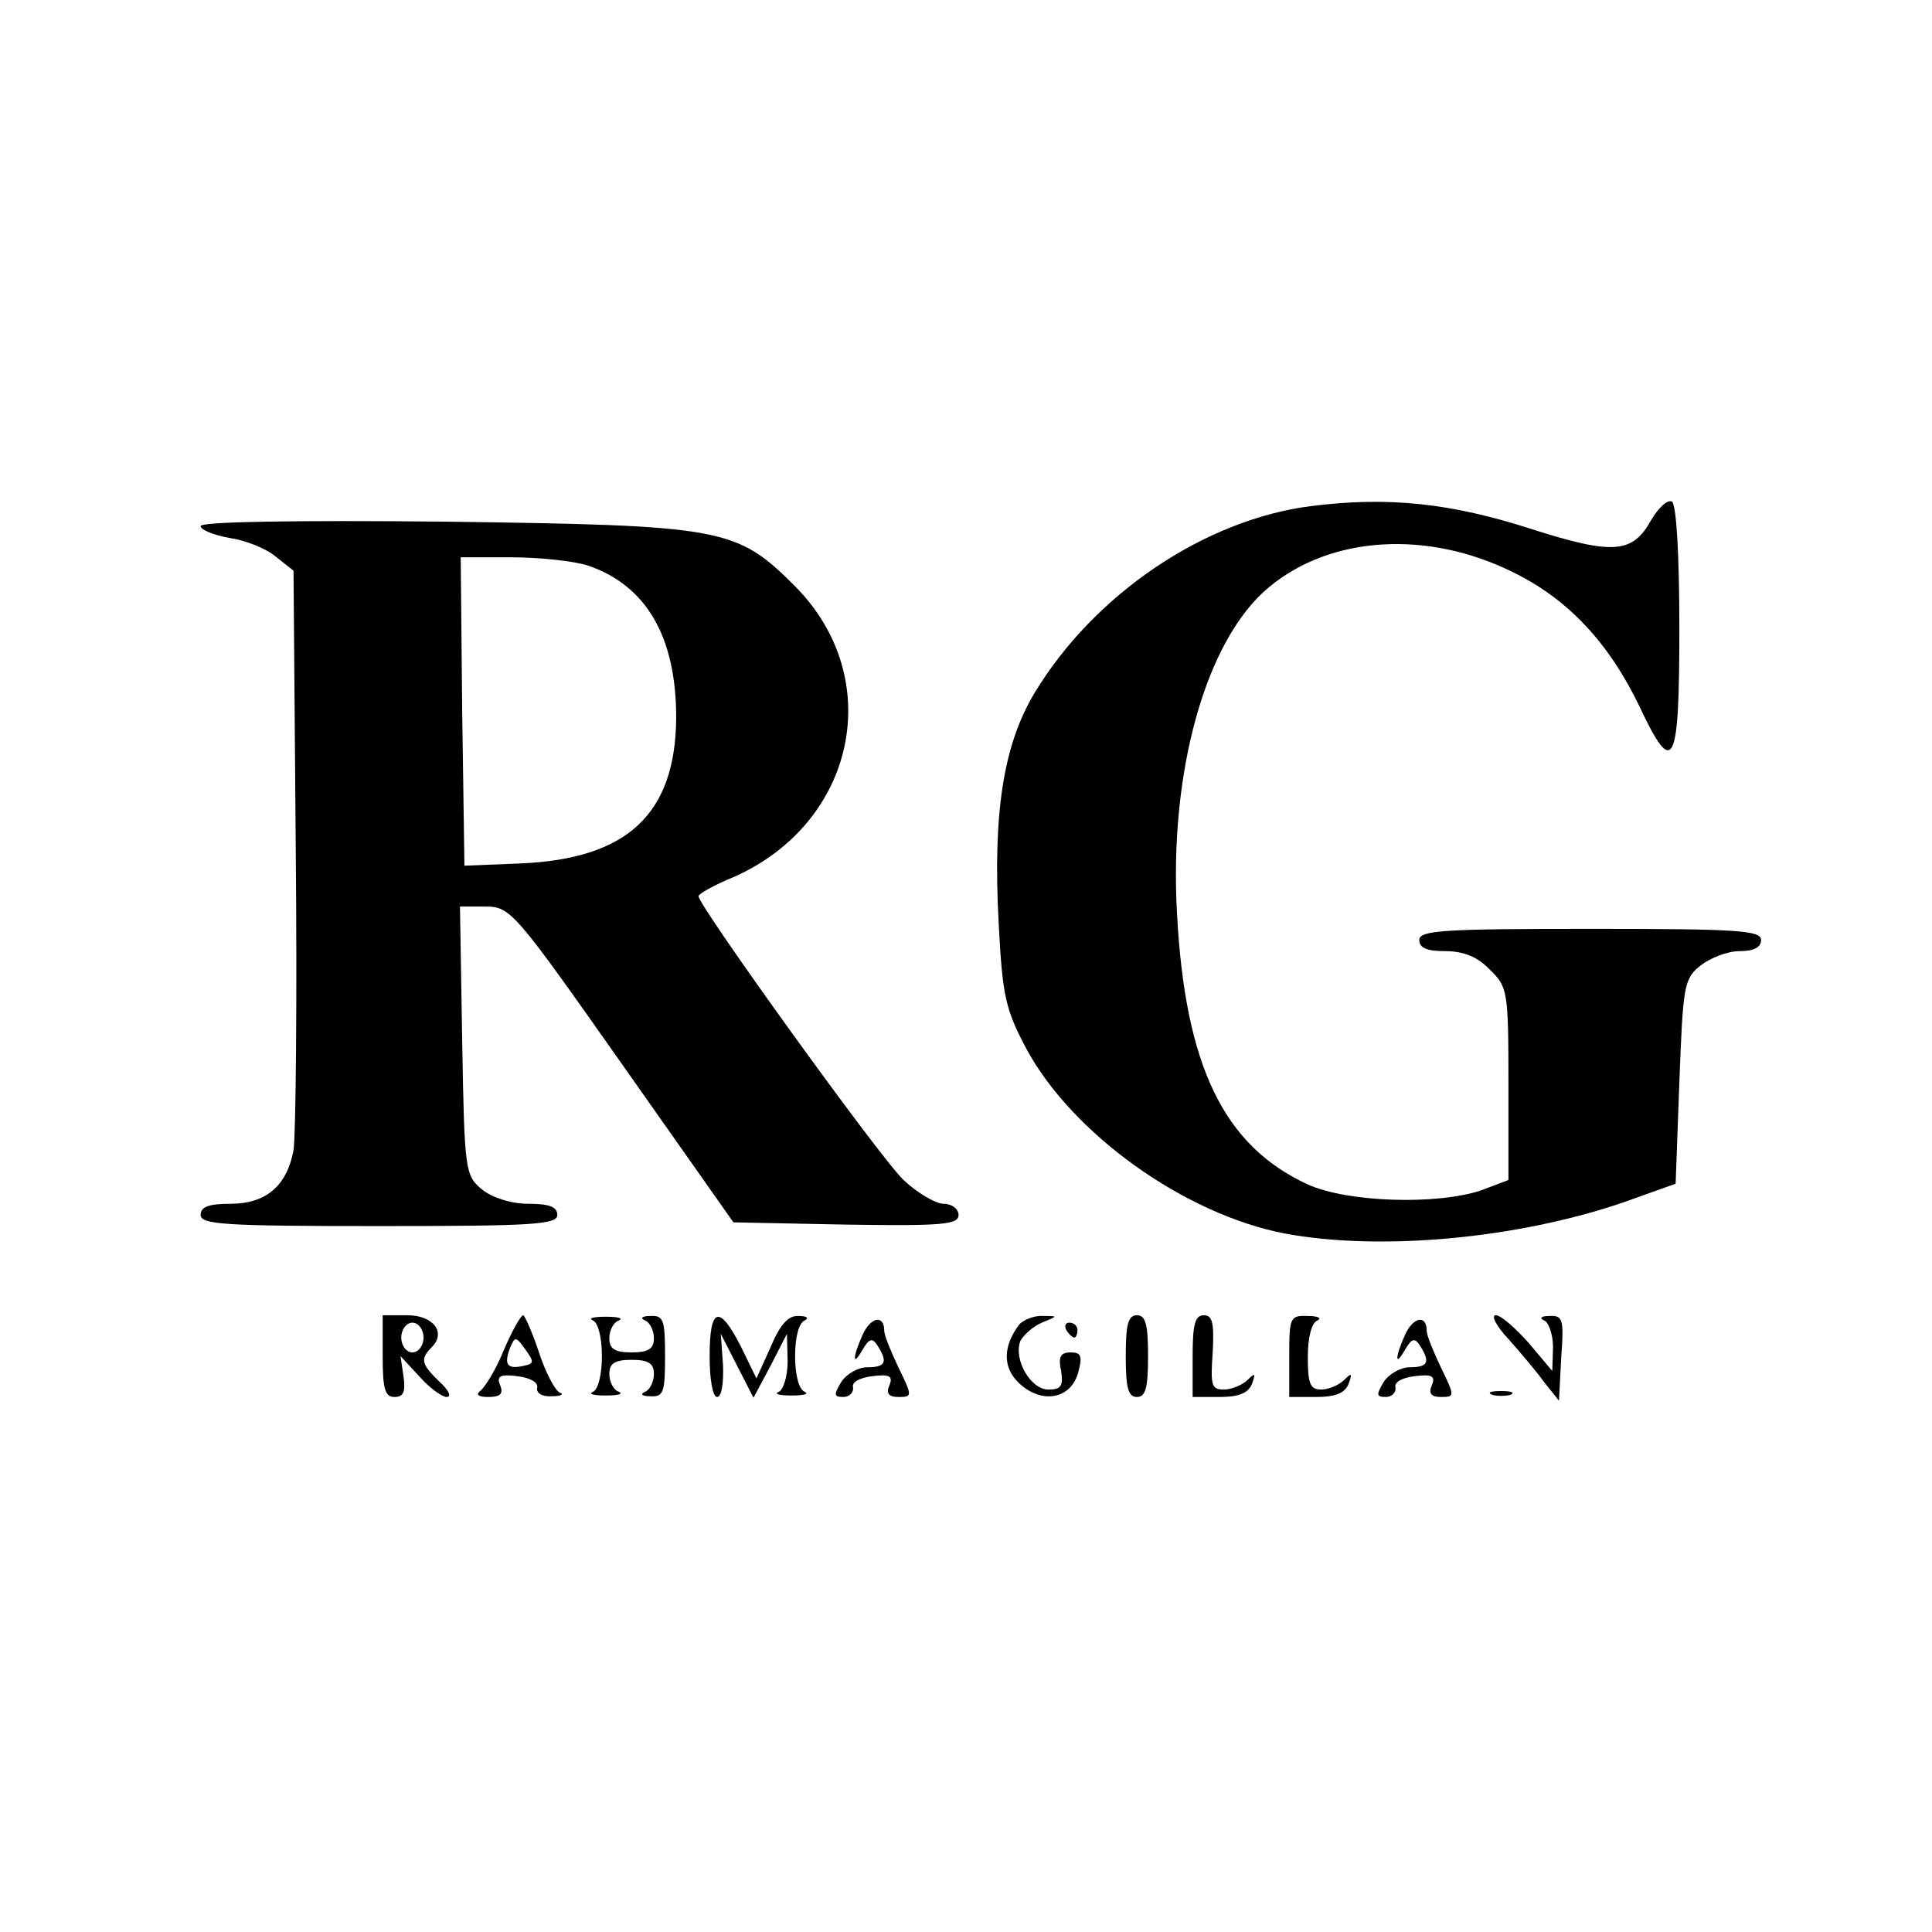
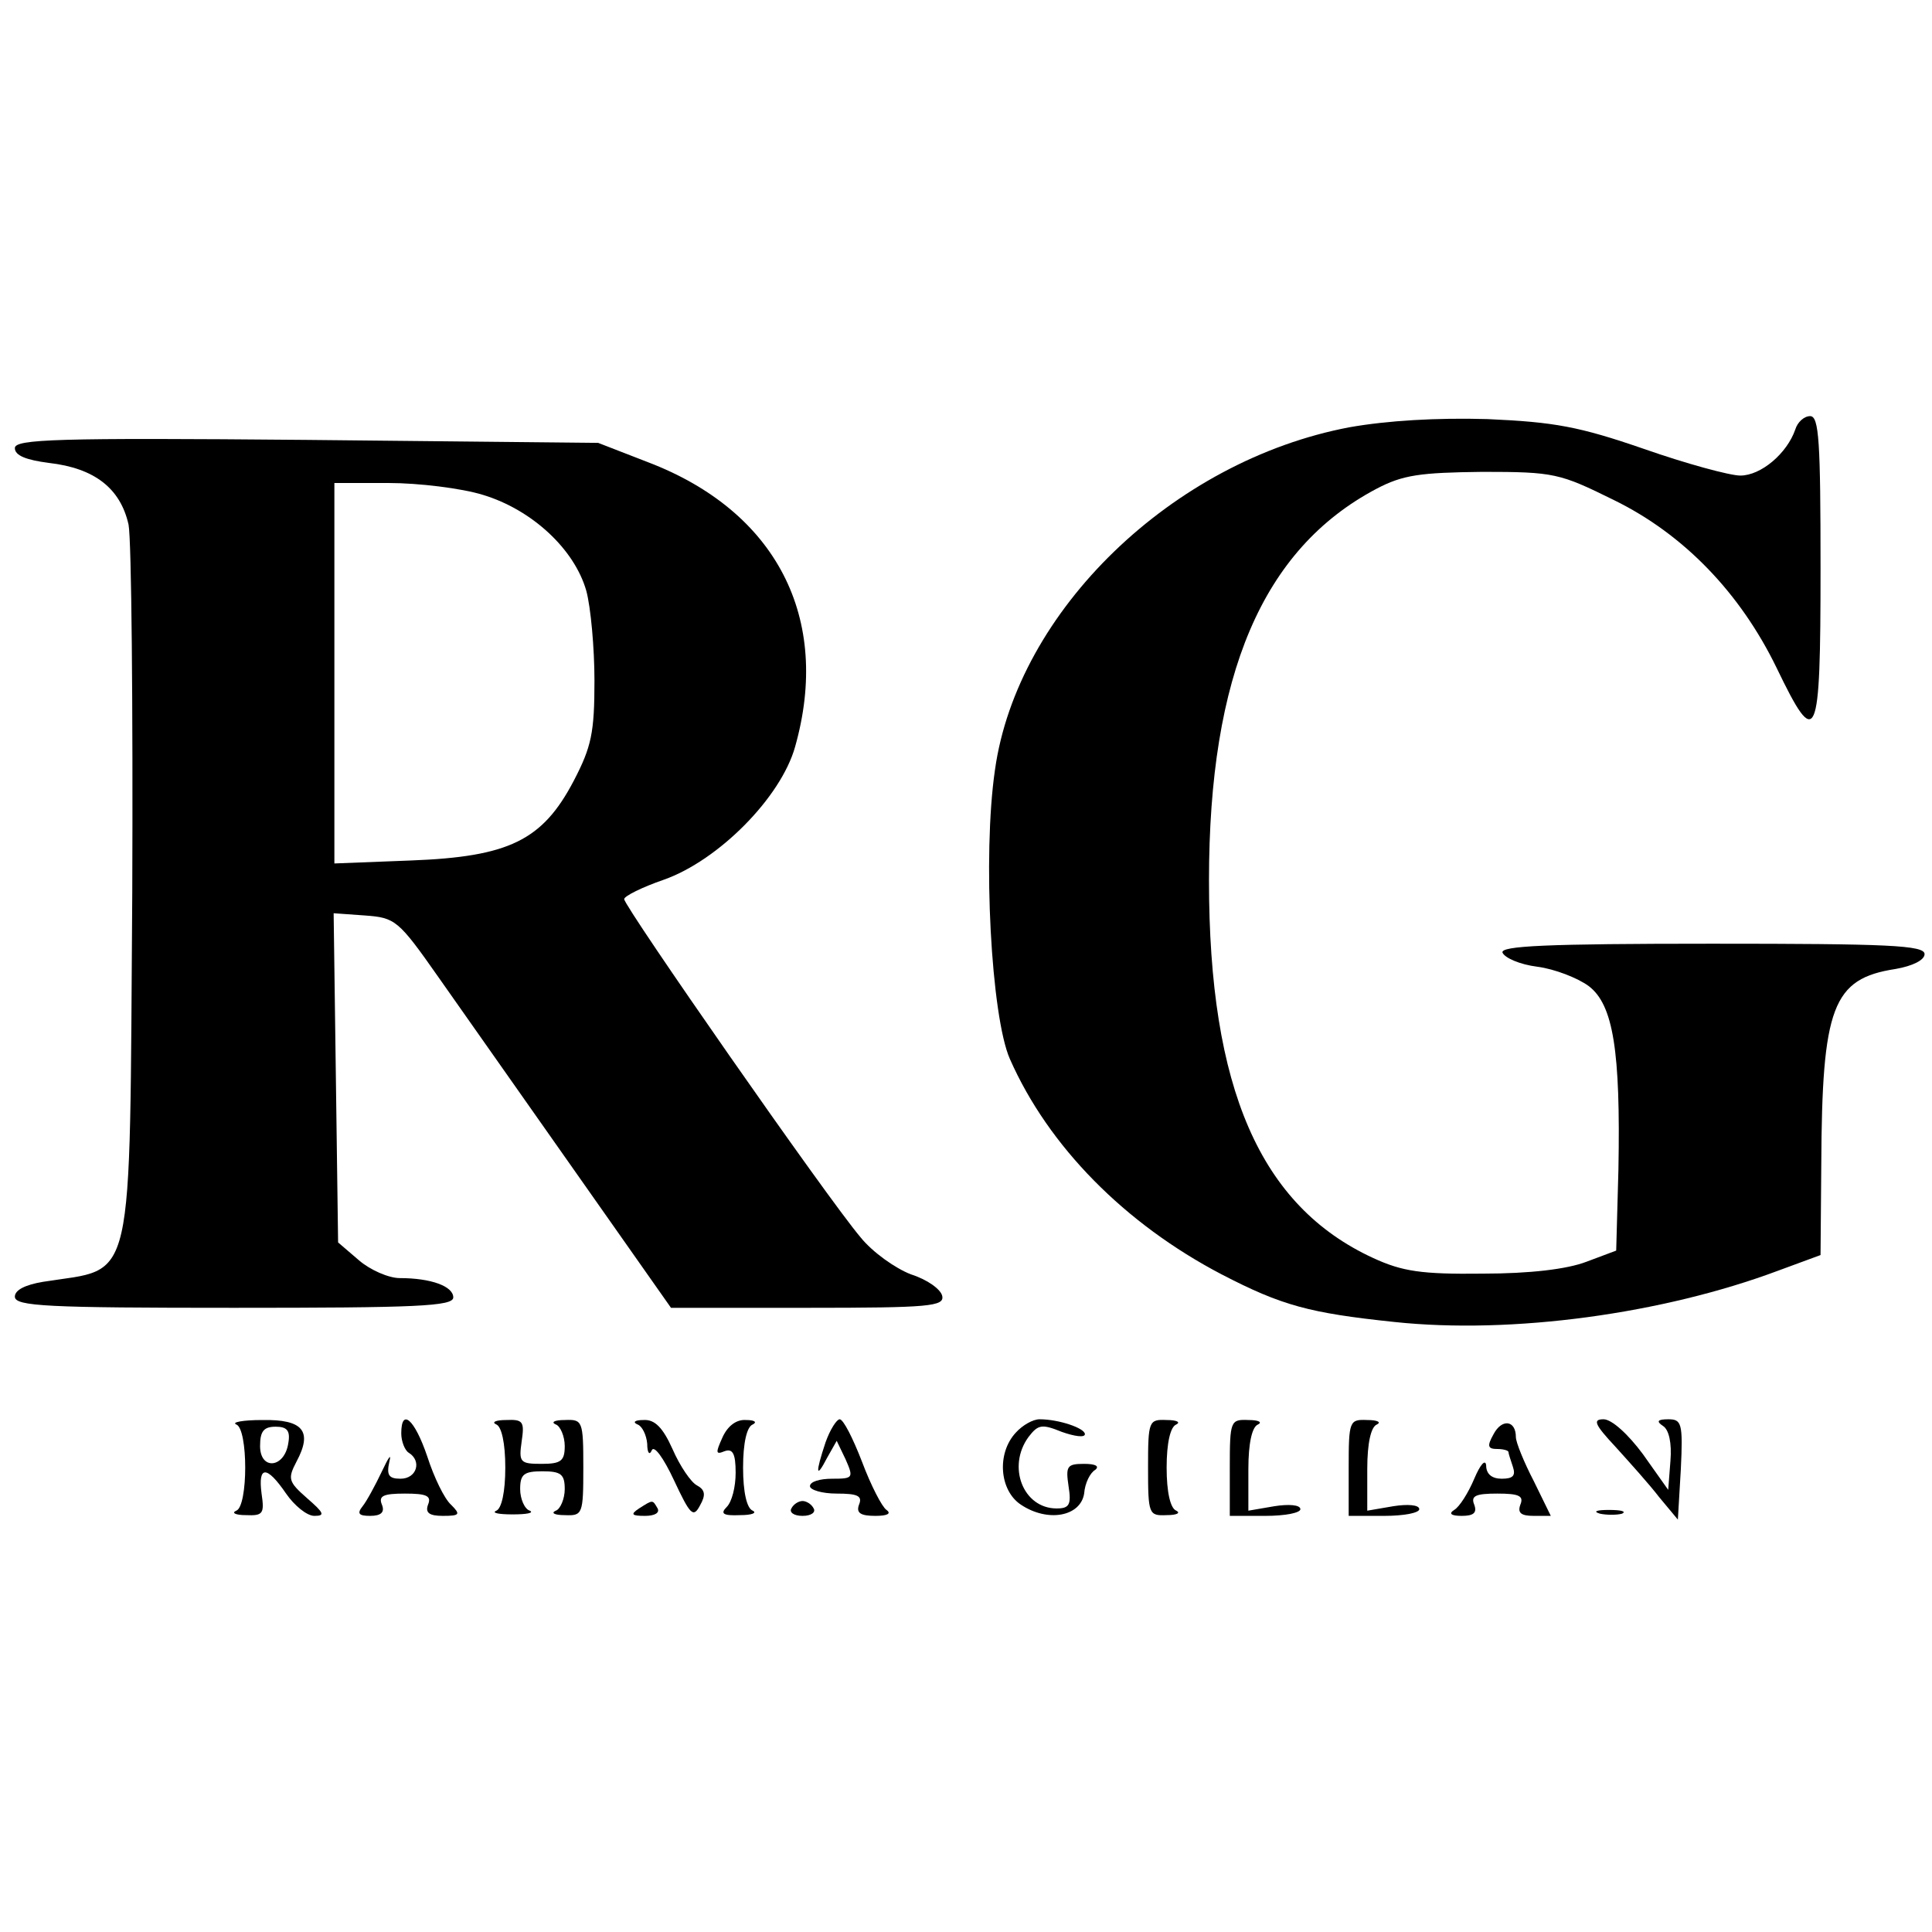
<svg xmlns="http://www.w3.org/2000/svg" version="1.0" width="260pt" height="260pt" viewBox="0 0 260 260" preserveAspectRatio="xMidYMid meet">
  <g transform="translate(0,260) scale(0.1,-0.1)" fill="#000000" stroke="none">
-     <path d="M1765 1919 c-144 -18 -293 -119 -373 -252 -42 -70 -56 -162 -48 -310 5 -97 9 -115 37 -168 62 -115 213 -223 348 -249 129 -24 313 -7 456 42 l70 25 5 137 c5 130 6 139 29 157 13 10 36 19 52 19 19 0 29 5 29 15 0 13 -32 15 -230 15 -198 0 -230 -2 -230 -15 0 -11 11 -15 35 -15 25 0 44 -8 60 -25 24 -23 25 -29 25 -154 l0 -129 -37 -14 c-60 -20 -180 -16 -233 8 -113 52 -165 159 -176 364 -11 192 39 370 124 440 83 69 213 77 328 20 74 -36 129 -95 170 -180 46 -98 54 -83 54 104 0 100 -4 167 -10 171 -6 3 -18 -8 -28 -25 -25 -45 -51 -47 -161 -12 -108 35 -193 44 -296 31z" />
-     <path d="M270 1892 c0 -5 17 -12 39 -16 21 -3 49 -14 62 -25 l24 -19 3 -374 c2 -205 0 -388 -3 -406 -9 -48 -37 -72 -85 -72 -29 0 -40 -4 -40 -15 0 -13 33 -15 240 -15 207 0 240 2 240 15 0 11 -11 15 -39 15 -23 0 -48 8 -62 19 -23 19 -24 24 -27 200 l-3 181 34 0 c34 0 39 -6 184 -212 l150 -213 151 -3 c131 -2 152 0 152 13 0 8 -9 15 -20 15 -11 0 -36 15 -54 32 -31 29 -276 369 -276 382 0 3 21 15 48 26 164 73 205 267 82 391 -79 79 -96 82 -472 87 -202 2 -328 0 -328 -6z m521 -53 c79 -27 119 -96 119 -205 -1 -130 -66 -190 -210 -196 l-75 -3 -3 208 -2 207 68 0 c38 0 84 -5 103 -11z" />
-     <path d="M515 775 c0 -44 3 -55 16 -55 12 0 15 7 12 28 l-4 27 25 -27 c14 -16 31 -28 37 -28 7 0 3 9 -9 20 -25 24 -27 31 -11 47 20 20 2 43 -33 43 l-33 0 0 -55z m55 25 c0 -11 -7 -20 -15 -20 -8 0 -15 9 -15 20 0 11 7 20 15 20 8 0 15 -9 15 -20z" />
-     <path d="M678 783 c-11 -27 -26 -51 -32 -55 -6 -5 -2 -8 11 -8 16 0 21 4 16 16 -5 12 0 15 23 12 17 -2 28 -8 27 -15 -2 -8 7 -13 20 -12 12 0 17 3 10 5 -6 3 -19 27 -28 55 -9 27 -19 49 -21 49 -3 0 -15 -21 -26 -47z m27 -21 c-22 -5 -27 1 -19 23 7 17 8 17 21 -1 12 -17 12 -19 -2 -22z" />
-     <path d="M798 823 c7 -3 12 -23 12 -48 0 -25 -5 -45 -12 -48 -7 -3 1 -5 17 -5 17 0 24 2 18 5 -7 2 -13 13 -13 24 0 14 7 19 30 19 23 0 30 -5 30 -19 0 -11 -6 -22 -12 -24 -7 -3 -4 -6 7 -6 18 -1 20 5 20 54 0 49 -2 55 -20 54 -11 0 -14 -3 -7 -6 6 -2 12 -13 12 -24 0 -14 -7 -19 -30 -19 -23 0 -30 5 -30 19 0 11 6 22 13 24 6 3 -1 5 -18 5 -16 0 -24 -2 -17 -5z" />
-     <path d="M955 775 c0 -31 4 -55 10 -55 6 0 9 18 8 43 l-3 42 22 -43 22 -43 23 43 22 43 1 -37 c0 -20 -6 -39 -12 -41 -7 -3 1 -5 17 -5 17 0 24 2 18 5 -8 3 -13 23 -13 48 0 25 5 45 13 48 6 3 3 6 -8 6 -14 1 -25 -11 -38 -42 l-19 -42 -21 43 c-29 57 -42 53 -42 -13z" />
-     <path d="M1161 804 c-14 -31 -14 -45 0 -20 9 15 13 16 20 5 14 -22 11 -29 -14 -29 -12 0 -28 -9 -35 -20 -10 -17 -10 -20 3 -20 8 0 14 6 13 13 -2 7 9 13 26 15 23 3 28 0 23 -12 -5 -11 -1 -16 12 -16 19 0 19 1 0 40 -10 21 -19 43 -19 49 0 22 -18 19 -29 -5z" />
-     <path d="M1372 818 c-22 -29 -23 -57 -2 -78 30 -30 71 -24 81 13 6 22 4 27 -10 27 -14 0 -17 -6 -13 -25 3 -20 0 -25 -17 -25 -24 0 -47 40 -38 65 4 8 17 20 29 25 22 9 22 9 2 9 -12 1 -26 -5 -32 -11z" />
-     <path d="M1515 775 c0 -42 3 -55 15 -55 12 0 15 13 15 55 0 42 -3 55 -15 55 -12 0 -15 -13 -15 -55z" />
-     <path d="M1605 775 l0 -55 36 0 c26 0 39 5 44 18 5 14 4 15 -6 5 -7 -7 -22 -13 -32 -13 -17 0 -18 6 -15 50 2 39 0 50 -12 50 -12 0 -15 -13 -15 -55z" />
-     <path d="M1735 775 l0 -55 36 0 c26 0 39 5 44 18 5 14 4 15 -6 5 -7 -7 -21 -13 -31 -13 -15 0 -18 8 -18 44 0 26 5 46 13 49 6 3 1 6 -13 6 -24 1 -25 -2 -25 -54z" />
-     <path d="M1891 804 c-14 -31 -14 -45 0 -20 9 15 13 16 20 5 14 -22 11 -29 -14 -29 -12 0 -28 -9 -35 -20 -10 -17 -10 -20 3 -20 8 0 14 6 13 13 -2 7 9 13 26 15 23 3 28 0 23 -12 -5 -11 -1 -16 12 -16 19 0 19 1 0 40 -10 21 -19 43 -19 49 0 22 -18 19 -29 -5z" />
-     <path d="M2030 798 c16 -18 38 -44 48 -58 l20 -25 3 58 c4 52 2 57 -16 56 -11 0 -14 -3 -7 -6 6 -2 12 -19 12 -36 l-1 -32 -32 38 c-18 20 -37 37 -44 37 -7 0 1 -15 17 -32z" />
-     <path d="M1435 810 c3 -5 8 -10 11 -10 2 0 4 5 4 10 0 6 -5 10 -11 10 -5 0 -7 -4 -4 -10z" />
-     <path d="M2008 723 c6 -2 18 -2 25 0 6 3 1 5 -13 5 -14 0 -19 -2 -12 -5z" />
+     <path d="M1816 2025 c-238 -45 -447 -247 -477 -461 -17 -116 -5 -332 20 -389 52 -118 155 -222 285 -290 81 -42 118 -52 232 -64 159 -17 362 11 517 69 l57 21 1 122 c1 212 15 250 100 263 23 4 39 12 39 20 0 12 -50 14 -286 14 -224 0 -285 -3 -282 -12 3 -7 23 -16 47 -19 23 -3 54 -15 69 -26 33 -25 43 -87 40 -247 l-3 -109 -40 -15 c-26 -10 -76 -16 -140 -16 -82 -1 -108 3 -147 21 -152 70 -221 228 -221 508 0 277 72 446 225 527 36 19 59 22 143 23 97 0 104 -2 177 -38 94 -46 170 -125 219 -226 54 -112 59 -101 59 134 0 171 -2 205 -14 205 -8 0 -17 -8 -20 -18 -11 -32 -46 -62 -74 -62 -14 0 -73 16 -130 36 -87 30 -120 36 -210 40 -69 2 -135 -2 -186 -11z" />
+     <path d="M20 1997 c0 -10 15 -16 46 -20 61 -7 96 -34 107 -83 4 -21 6 -244 5 -494 -4 -544 5 -505 -120 -525 -24 -4 -38 -11 -38 -20 0 -13 44 -15 295 -15 245 0 295 2 295 14 0 15 -30 26 -72 26 -15 0 -40 11 -55 24 l-28 24 -3 222 -3 221 42 -3 c41 -3 45 -6 99 -83 31 -44 114 -162 185 -263 l128 -182 184 0 c164 0 184 2 181 16 -2 9 -20 22 -42 29 -21 8 -52 30 -68 50 -45 53 -318 445 -318 455 0 4 24 16 53 26 74 26 158 111 177 179 49 173 -25 317 -198 383 l-67 26 -392 4 c-337 3 -393 1 -393 -11z m630 -63 c66 -20 123 -73 139 -129 6 -22 11 -77 11 -121 0 -70 -4 -89 -28 -135 -42 -80 -87 -102 -219 -107 l-103 -4 0 256 0 256 73 0 c40 0 98 -7 127 -16z" />
+     <path d="M318 683 c16 -6 16 -110 0 -116 -7 -3 -1 -6 13 -6 23 -1 25 2 21 29 -5 38 7 38 33 0 11 -16 28 -30 38 -30 15 0 13 4 -10 24 -25 22 -26 26 -14 49 22 41 9 57 -46 56 -26 0 -42 -3 -35 -6z m70 -25 c-5 -34 -38 -37 -38 -4 0 20 5 26 21 26 15 0 20 -5 17 -22z" />
+     <path d="M540 671 c0 -11 5 -23 10 -26 18 -11 11 -35 -11 -35 -16 0 -19 5 -15 23 3 12 -1 6 -10 -13 -9 -19 -21 -41 -26 -47 -8 -10 -5 -13 10 -13 15 0 20 5 16 15 -5 12 2 15 31 15 29 0 36 -3 31 -15 -4 -11 2 -15 20 -15 23 0 24 2 11 15 -9 8 -23 37 -32 65 -17 50 -35 66 -35 31z" />
+     <path d="M668 683 c7 -3 12 -25 12 -58 0 -33 -5 -55 -12 -58 -7 -3 3 -5 22 -5 19 0 29 2 23 5 -7 2 -13 16 -13 29 0 20 5 24 30 24 25 0 30 -4 30 -24 0 -13 -6 -27 -12 -29 -7 -3 -2 -6 12 -6 24 -1 25 1 25 64 0 63 -1 65 -25 64 -14 0 -19 -3 -12 -6 6 -2 12 -16 12 -29 0 -20 -5 -24 -31 -24 -29 0 -31 2 -27 30 4 27 2 30 -21 29 -14 0 -20 -3 -13 -6z" />
+     <path d="M858 683 c6 -2 12 -14 13 -26 0 -12 3 -16 6 -9 3 8 16 -10 30 -40 22 -47 26 -51 35 -34 8 14 7 21 -4 27 -8 4 -23 26 -33 49 -13 29 -24 40 -39 39 -12 0 -15 -3 -8 -6z" />
+     <path d="M972 665 c-9 -20 -9 -23 3 -18 11 4 15 -3 15 -29 0 -19 -5 -39 -12 -46 -9 -9 -5 -12 18 -11 16 0 23 3 17 6 -8 3 -13 25 -13 58 0 33 5 55 13 58 6 3 3 6 -9 6 -13 1 -25 -8 -32 -24z" />
+     <path d="M1111 659 c-14 -42 -13 -50 2 -21 l13 23 12 -25 c11 -25 10 -26 -18 -26 -17 0 -30 -4 -30 -10 0 -5 16 -10 36 -10 28 0 35 -3 30 -15 -4 -11 2 -15 22 -15 16 0 22 3 15 8 -6 4 -21 33 -33 65 -12 31 -25 57 -30 57 -4 0 -13 -14 -19 -31z" />
+     <path d="M1367 672 c-26 -28 -22 -78 7 -97 36 -24 80 -16 85 15 1 14 8 28 15 32 6 5 0 8 -15 8 -23 0 -25 -3 -21 -30 4 -25 1 -30 -16 -30 -45 0 -67 56 -38 96 13 17 18 18 45 7 17 -6 31 -8 31 -3 0 8 -35 20 -61 20 -9 0 -23 -8 -32 -18z" />
+     <path d="M1545 625 c0 -63 1 -65 25 -64 14 0 19 3 13 6 -8 3 -13 25 -13 58 0 33 5 55 13 58 6 3 1 6 -13 6 -24 1 -25 -1 -25 -64z" />
+     <path d="M1655 625 l0 -65 48 0 c26 0 47 4 47 9 0 6 -16 7 -35 4 l-35 -6 0 56 c0 35 5 57 13 60 6 3 1 6 -13 6 -24 1 -25 -1 -25 -64z" />
+     <path d="M1815 625 l0 -65 48 0 c26 0 47 4 47 9 0 6 -16 7 -35 4 l-35 -6 0 56 c0 35 5 57 13 60 6 3 1 6 -13 6 -24 1 -25 -1 -25 -64z" />
+     <path d="M2010 670 c-9 -16 -8 -20 5 -20 8 0 15 -2 15 -4 0 -2 3 -11 6 -20 4 -12 0 -16 -15 -16 -13 0 -21 6 -21 18 -1 9 -8 1 -16 -18 -8 -19 -20 -38 -27 -42 -8 -5 -4 -8 10 -8 16 0 21 4 17 15 -5 12 2 15 31 15 29 0 36 -3 31 -15 -4 -11 1 -15 18 -15 l23 0 -23 47 c-13 25 -24 52 -24 59 0 23 -19 25 -30 4z" />
+     <path d="M2174 653 c19 -21 46 -51 59 -68 l25 -30 4 68 c3 62 1 67 -17 67 -15 0 -16 -3 -7 -9 8 -5 12 -23 10 -47 l-3 -39 -34 48 c-20 27 -42 47 -53 47 -15 0 -12 -7 16 -37z" />
+     <path d="M860 570 c-12 -8 -10 -10 8 -10 13 0 20 4 17 10 -7 12 -6 12 -25 0z" />
+     <path d="M1065 570 c-3 -5 3 -10 15 -10 12 0 18 5 15 10 -3 6 -10 10 -15 10 -5 0 -12 -4 -15 -10z" />
+     <path d="M2153 563 c9 -2 23 -2 30 0 6 3 -1 5 -18 5 -16 0 -22 -2 -12 -5z" />
  </g>
</svg>
